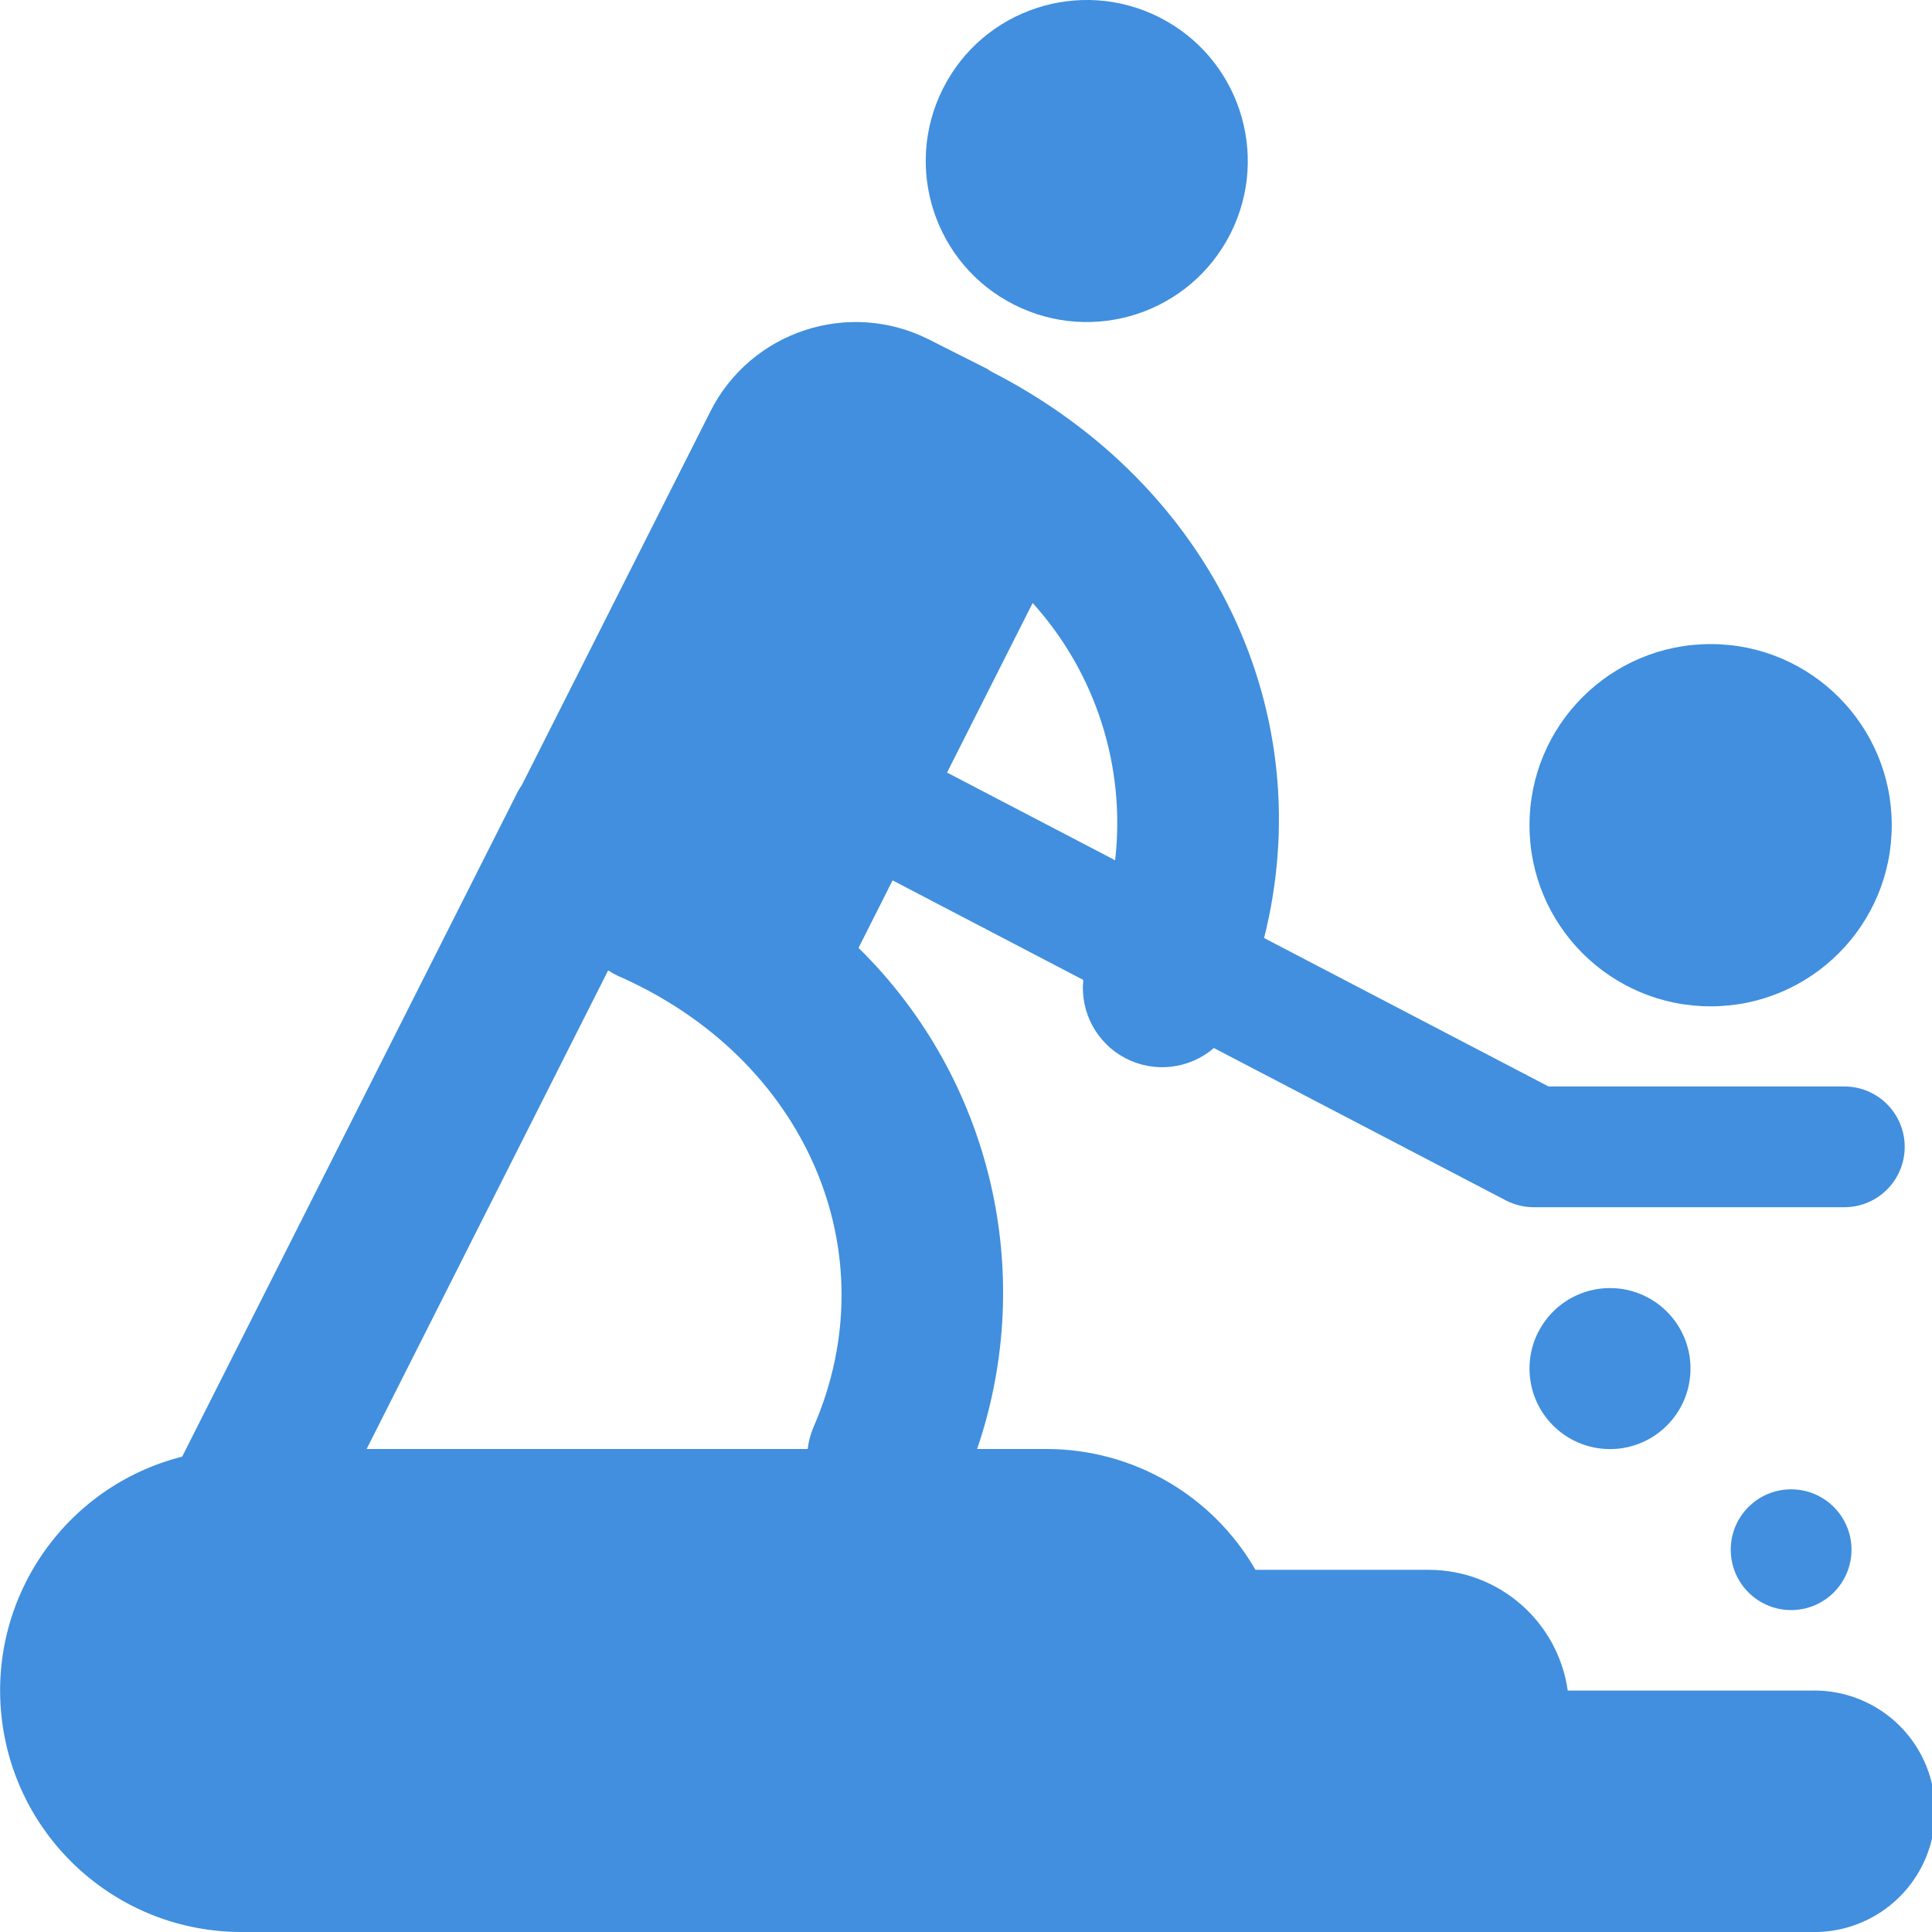
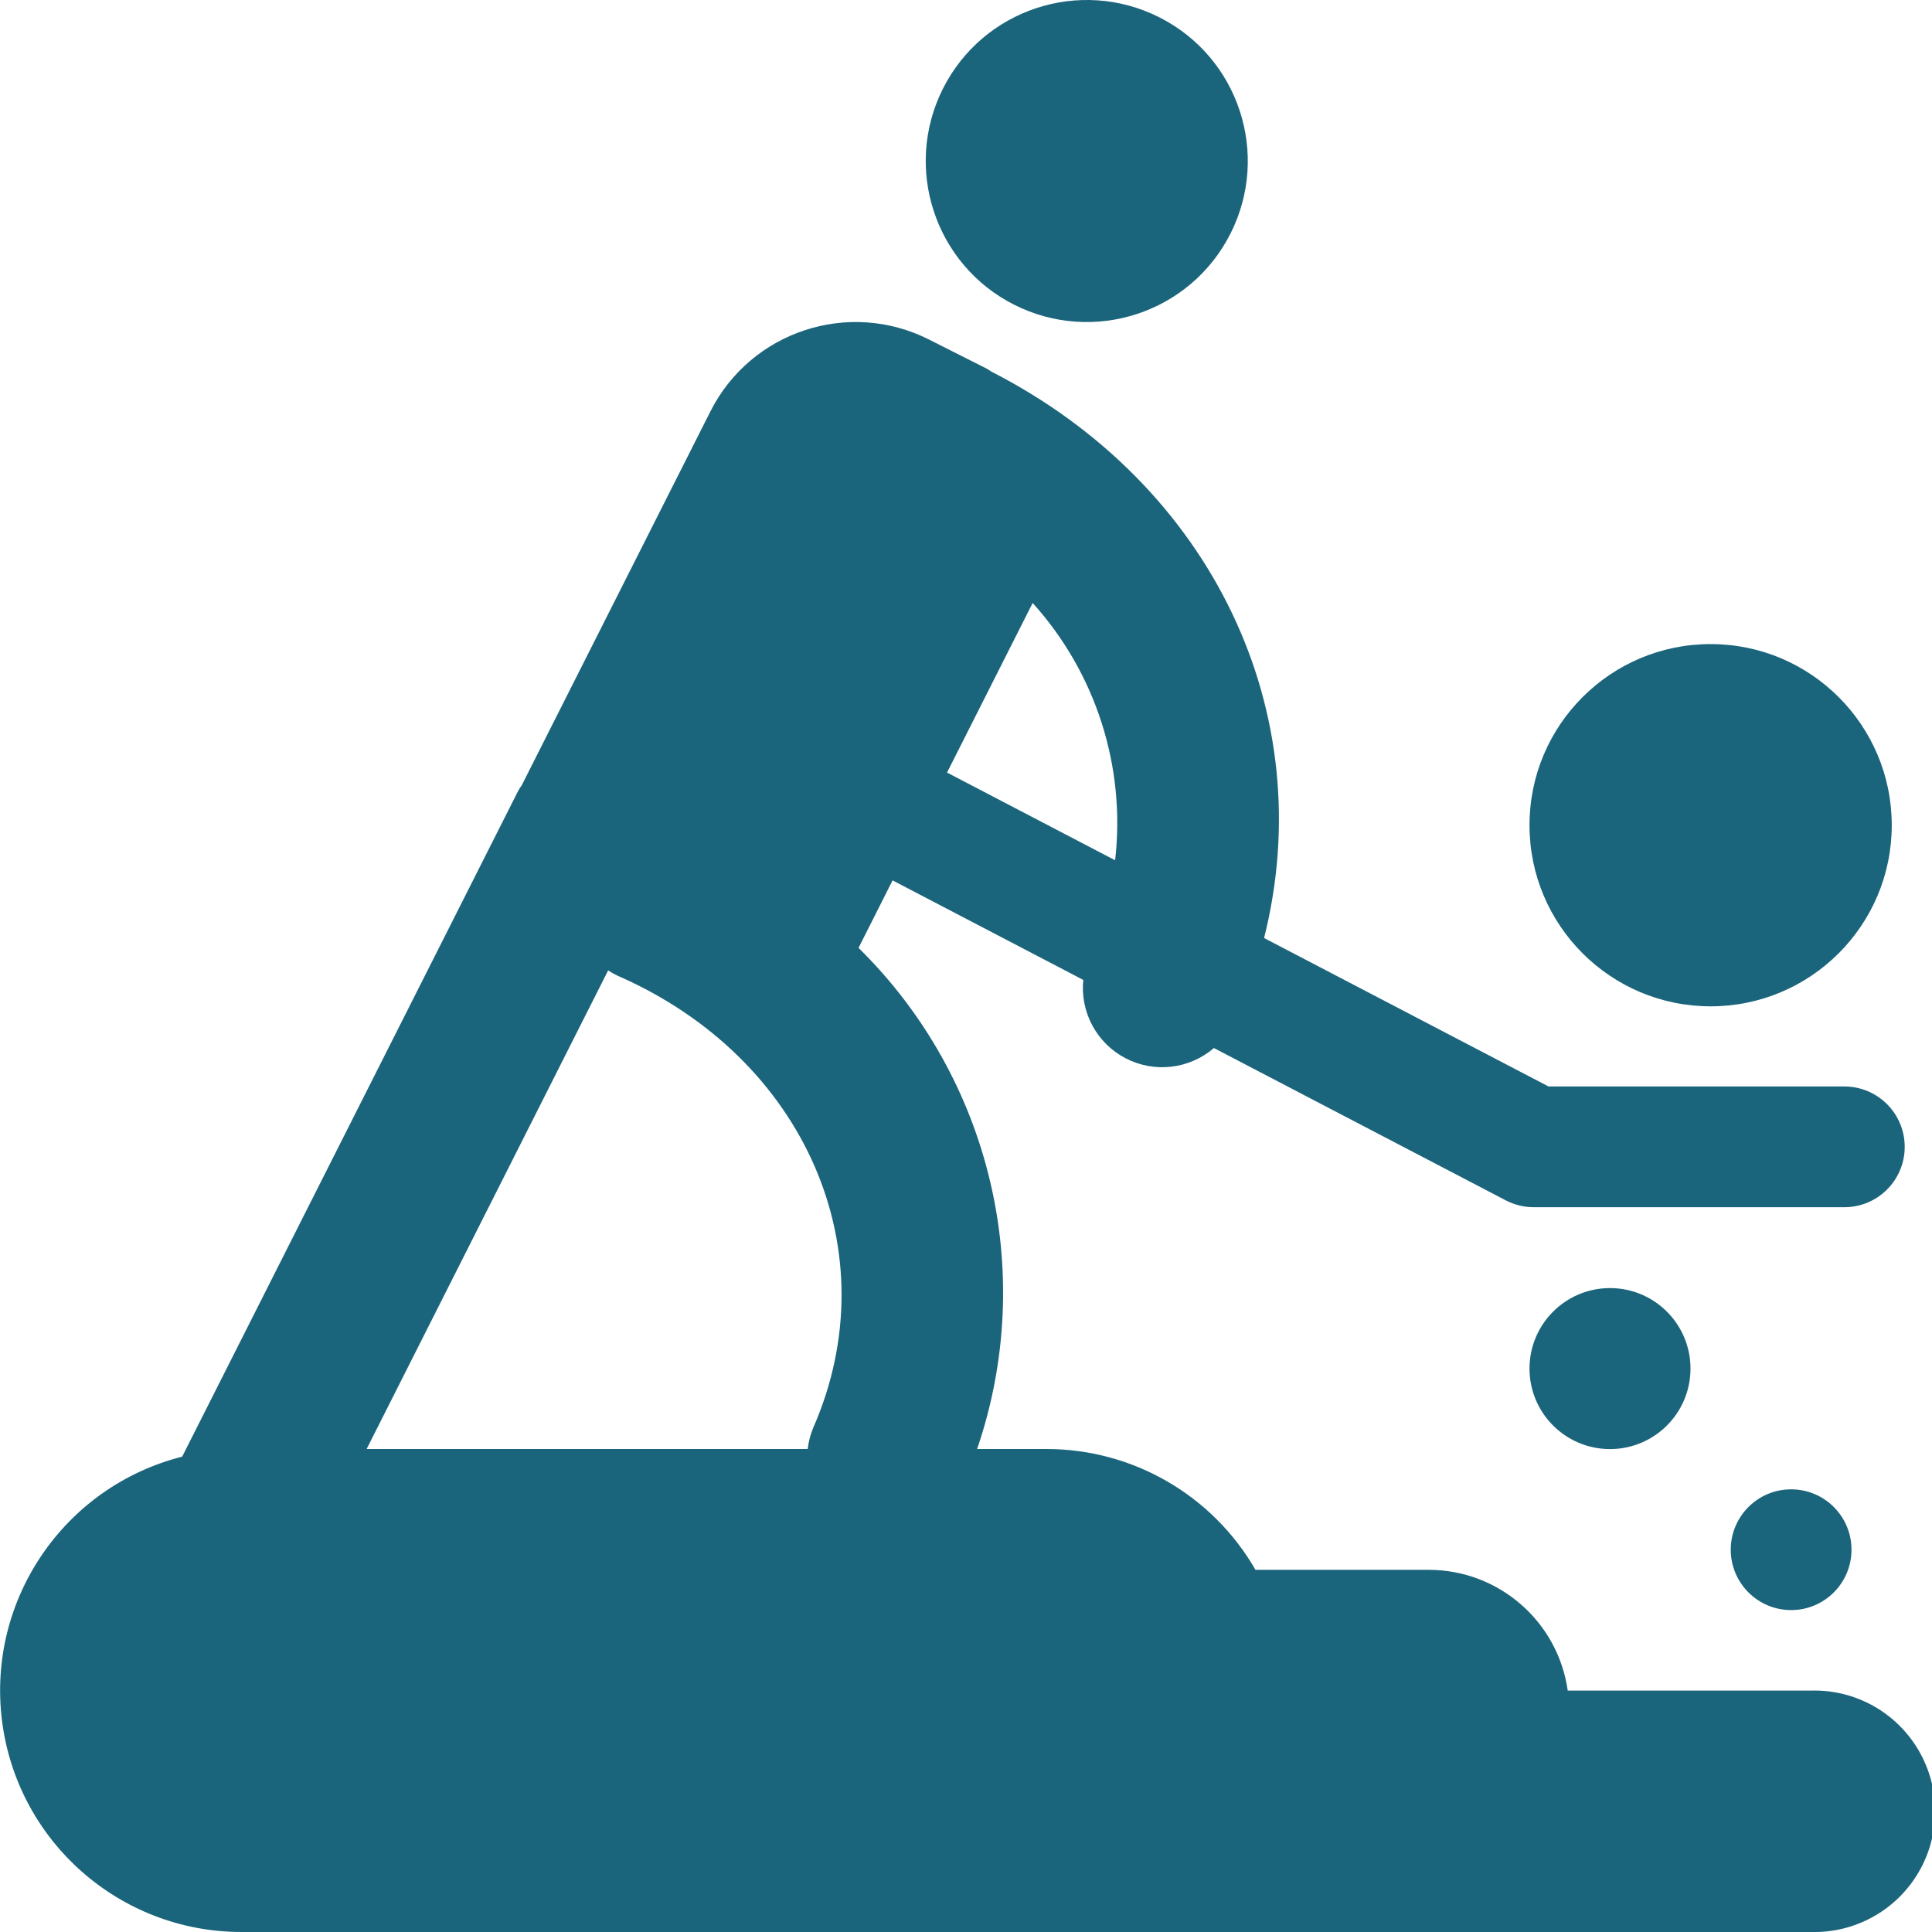
<svg xmlns="http://www.w3.org/2000/svg" viewBox="0 0 48 48">
-   <g fill="#418fde" data-name="Layer 2">
-     <path d="M25.199 7.572a4 4 0 1 0-1.77-5.373 4 4 0 0 0 1.77 5.373z" style="fill: #418fde;" />
-     <circle cx="42.5" cy="20.502" r="4.5" style="fill: #418fde;" />
-     <circle cx="40" cy="34.002" r="2" style="fill: #418fde;" />
-     <circle cx="44.5" cy="38.502" r="1.5" style="fill: #418fde;" />
-     <path d="M45 42.002h-6.05a3.49 3.49 0 0 0-3.45-3h-4.308A5.993 5.993 0 0 0 26 36h-1.724a12.01 12.01 0 0 0-2.946-12.45l.846-1.677 4.738 2.473a1.97 1.97 0 0 0 3.245 1.692l7.253 3.785a1.505 1.505 0 0 0 .693.17h7.717a1.5 1.5 0 0 0 0-3h-7.349l-7.067-3.688c1.403-5.579-1.27-11.257-6.777-14.073-.04-.022-.074-.053-.116-.074l-1.433-.723a4.043 4.043 0 0 0-5.431 1.788l-4.688 9.29a1.473 1.473 0 0 0-.085.132L4.526 36.19A5.997 5.997 0 0 0 6 48h39a3 3 0 1 0 0-5.998zM9.109 36l6-11.89a1.98 1.98 0 0 0 .238.133c4.674 2.043 6.764 6.869 4.86 11.224a1.977 1.977 0 0 0-.14.533zm18.596-14.627l-4.176-2.179 2.127-4.213a8.151 8.151 0 0 1 2.049 6.392z" style="fill: #418fde;" />
+   <g fill="#1b657c" data-name="Layer 2">
+     <path d="M25.199 7.572a4 4 0 1 0-1.77-5.373 4 4 0 0 0 1.77 5.373z" style="fill: #1b657c;" />
+     <circle cx="42.5" cy="20.502" r="4.5" style="fill: #1b657c;" />
+     <circle cx="40" cy="34.002" r="2" style="fill: #1b657c;" />
+     <circle cx="44.5" cy="38.502" r="1.5" style="fill: #1b657c;" />
+     <path d="M45 42.002h-6.05a3.49 3.49 0 0 0-3.45-3h-4.308A5.993 5.993 0 0 0 26 36h-1.724a12.01 12.01 0 0 0-2.946-12.45l.846-1.677 4.738 2.473a1.97 1.97 0 0 0 3.245 1.692l7.253 3.785a1.505 1.505 0 0 0 .693.17h7.717a1.5 1.5 0 0 0 0-3h-7.349l-7.067-3.688c1.403-5.579-1.27-11.257-6.777-14.073-.04-.022-.074-.053-.116-.074l-1.433-.723a4.043 4.043 0 0 0-5.431 1.788l-4.688 9.29a1.473 1.473 0 0 0-.085.132L4.526 36.19A5.997 5.997 0 0 0 6 48h39a3 3 0 1 0 0-5.998zM9.109 36l6-11.89a1.98 1.98 0 0 0 .238.133c4.674 2.043 6.764 6.869 4.86 11.224a1.977 1.977 0 0 0-.14.533zm18.596-14.627l-4.176-2.179 2.127-4.213a8.151 8.151 0 0 1 2.049 6.392z" style="fill: #1b657c;" />
  </g>
</svg>
